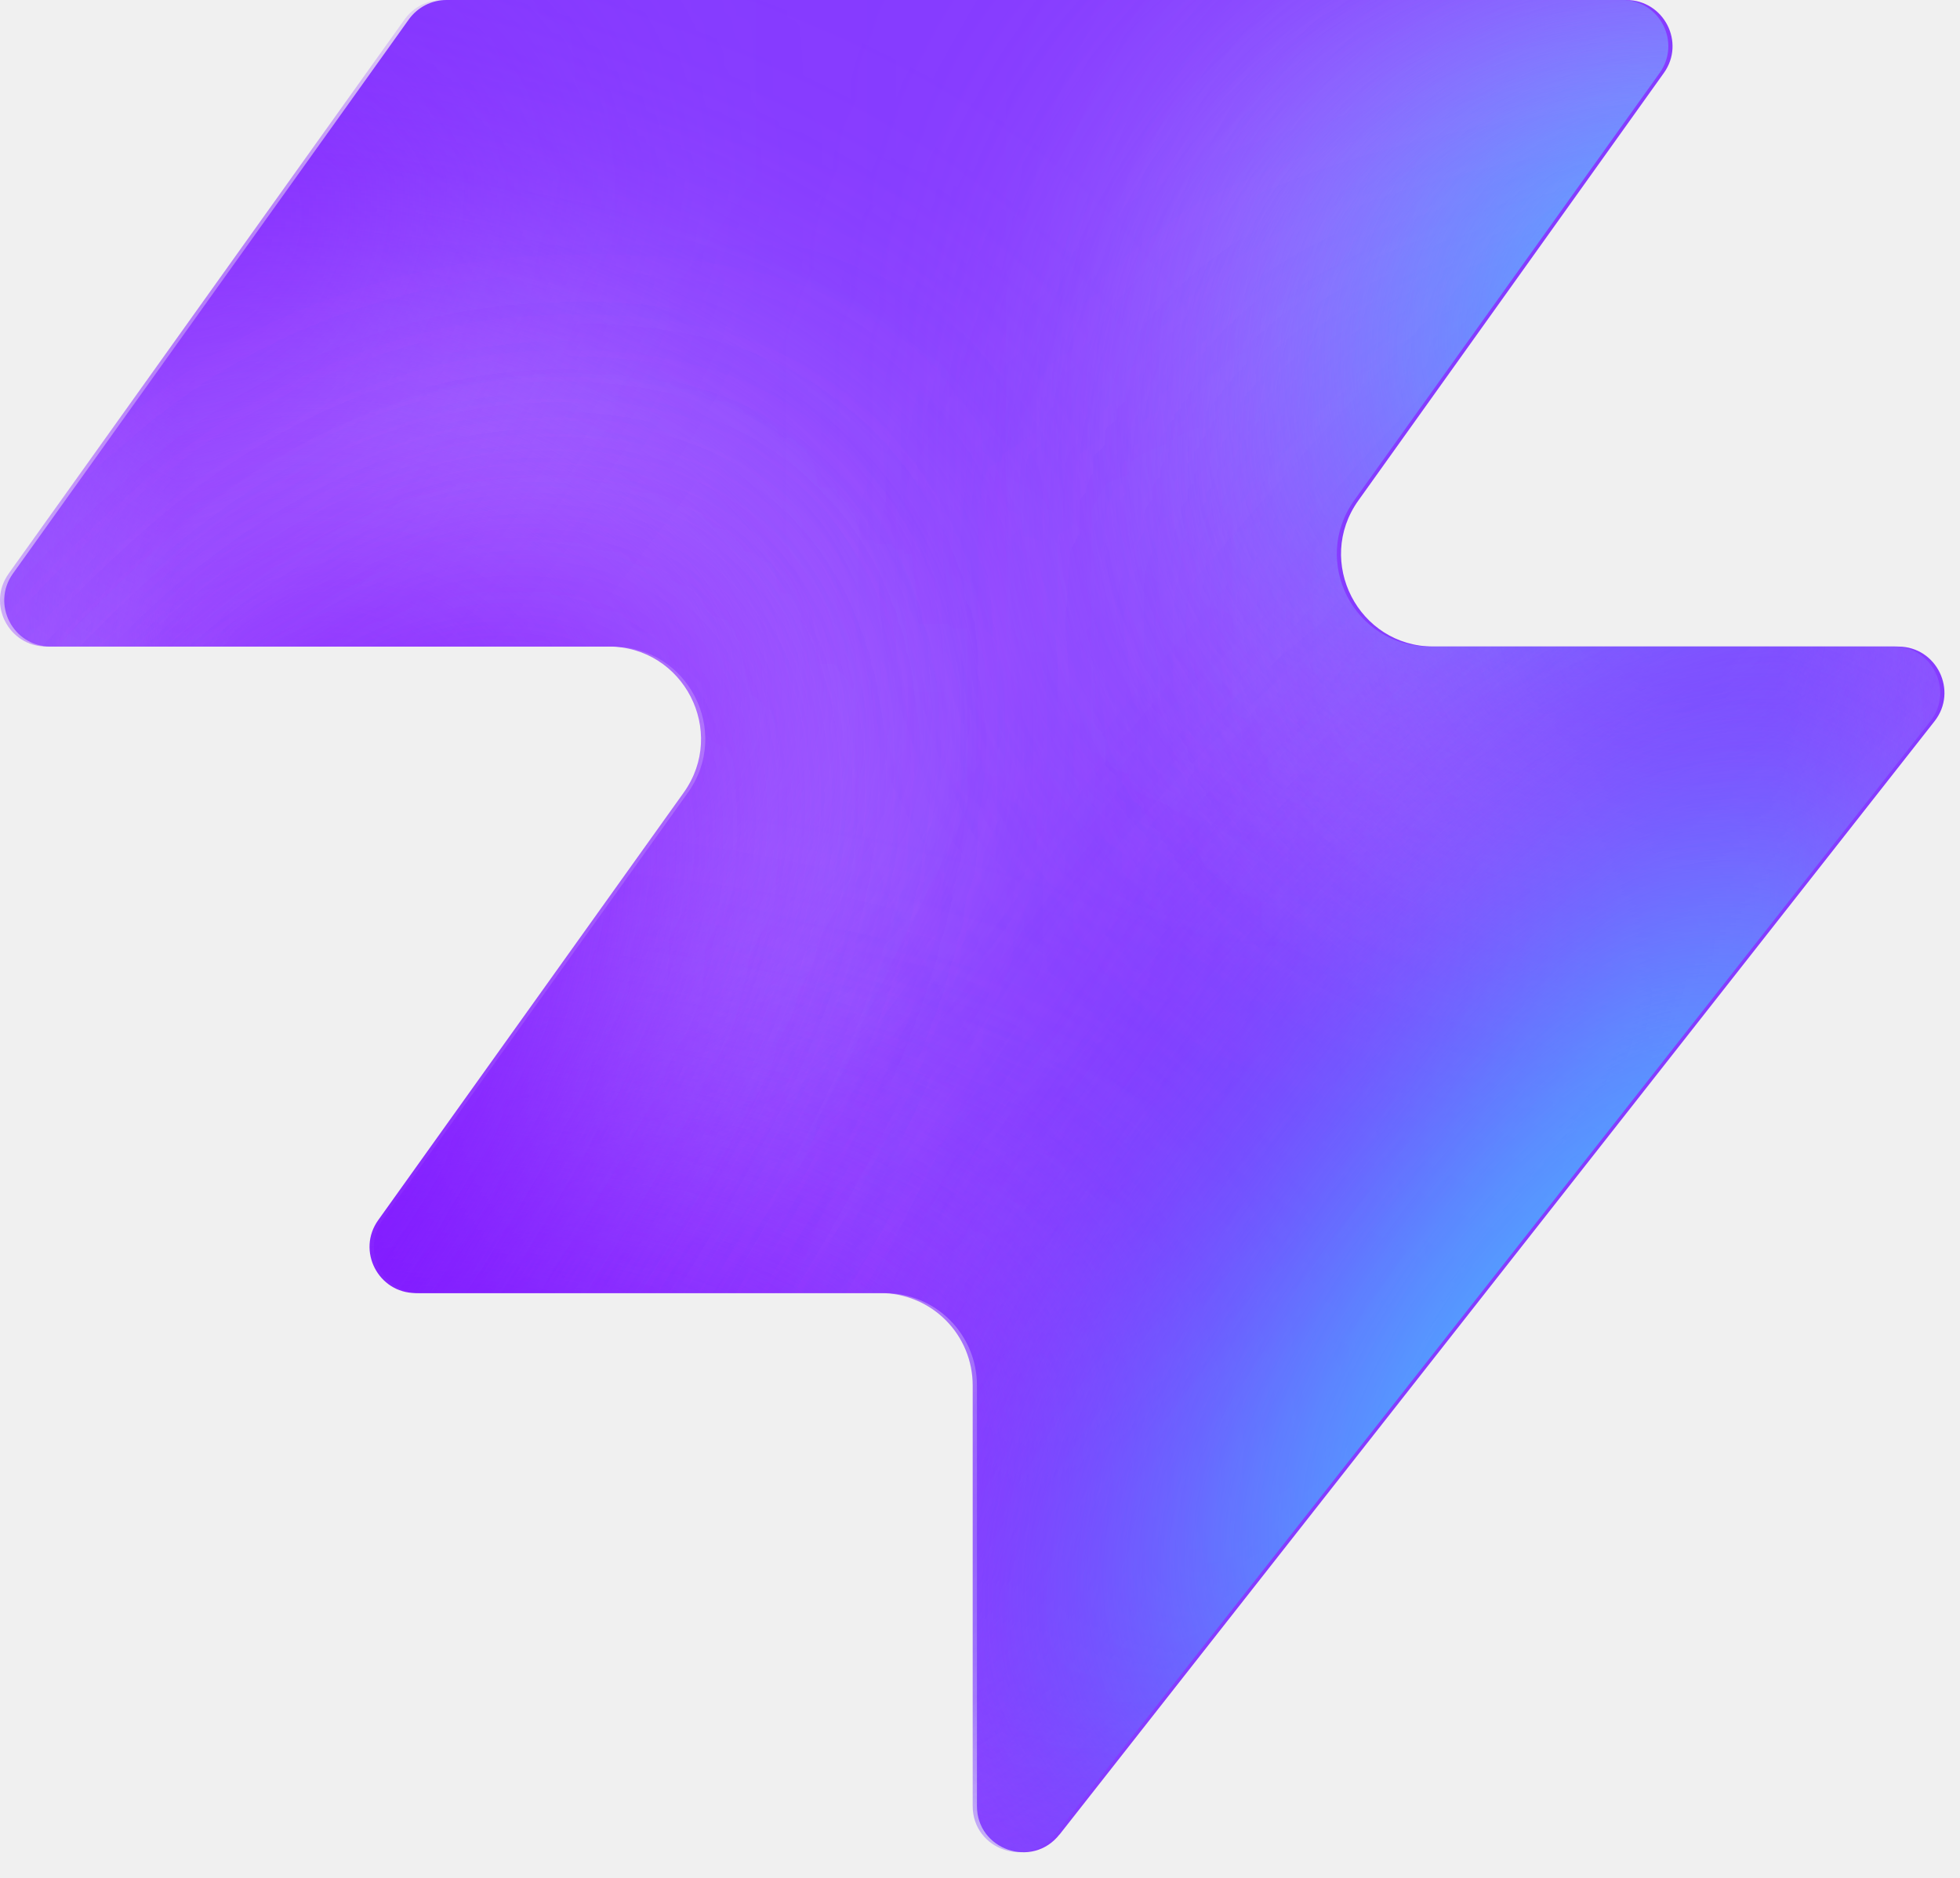
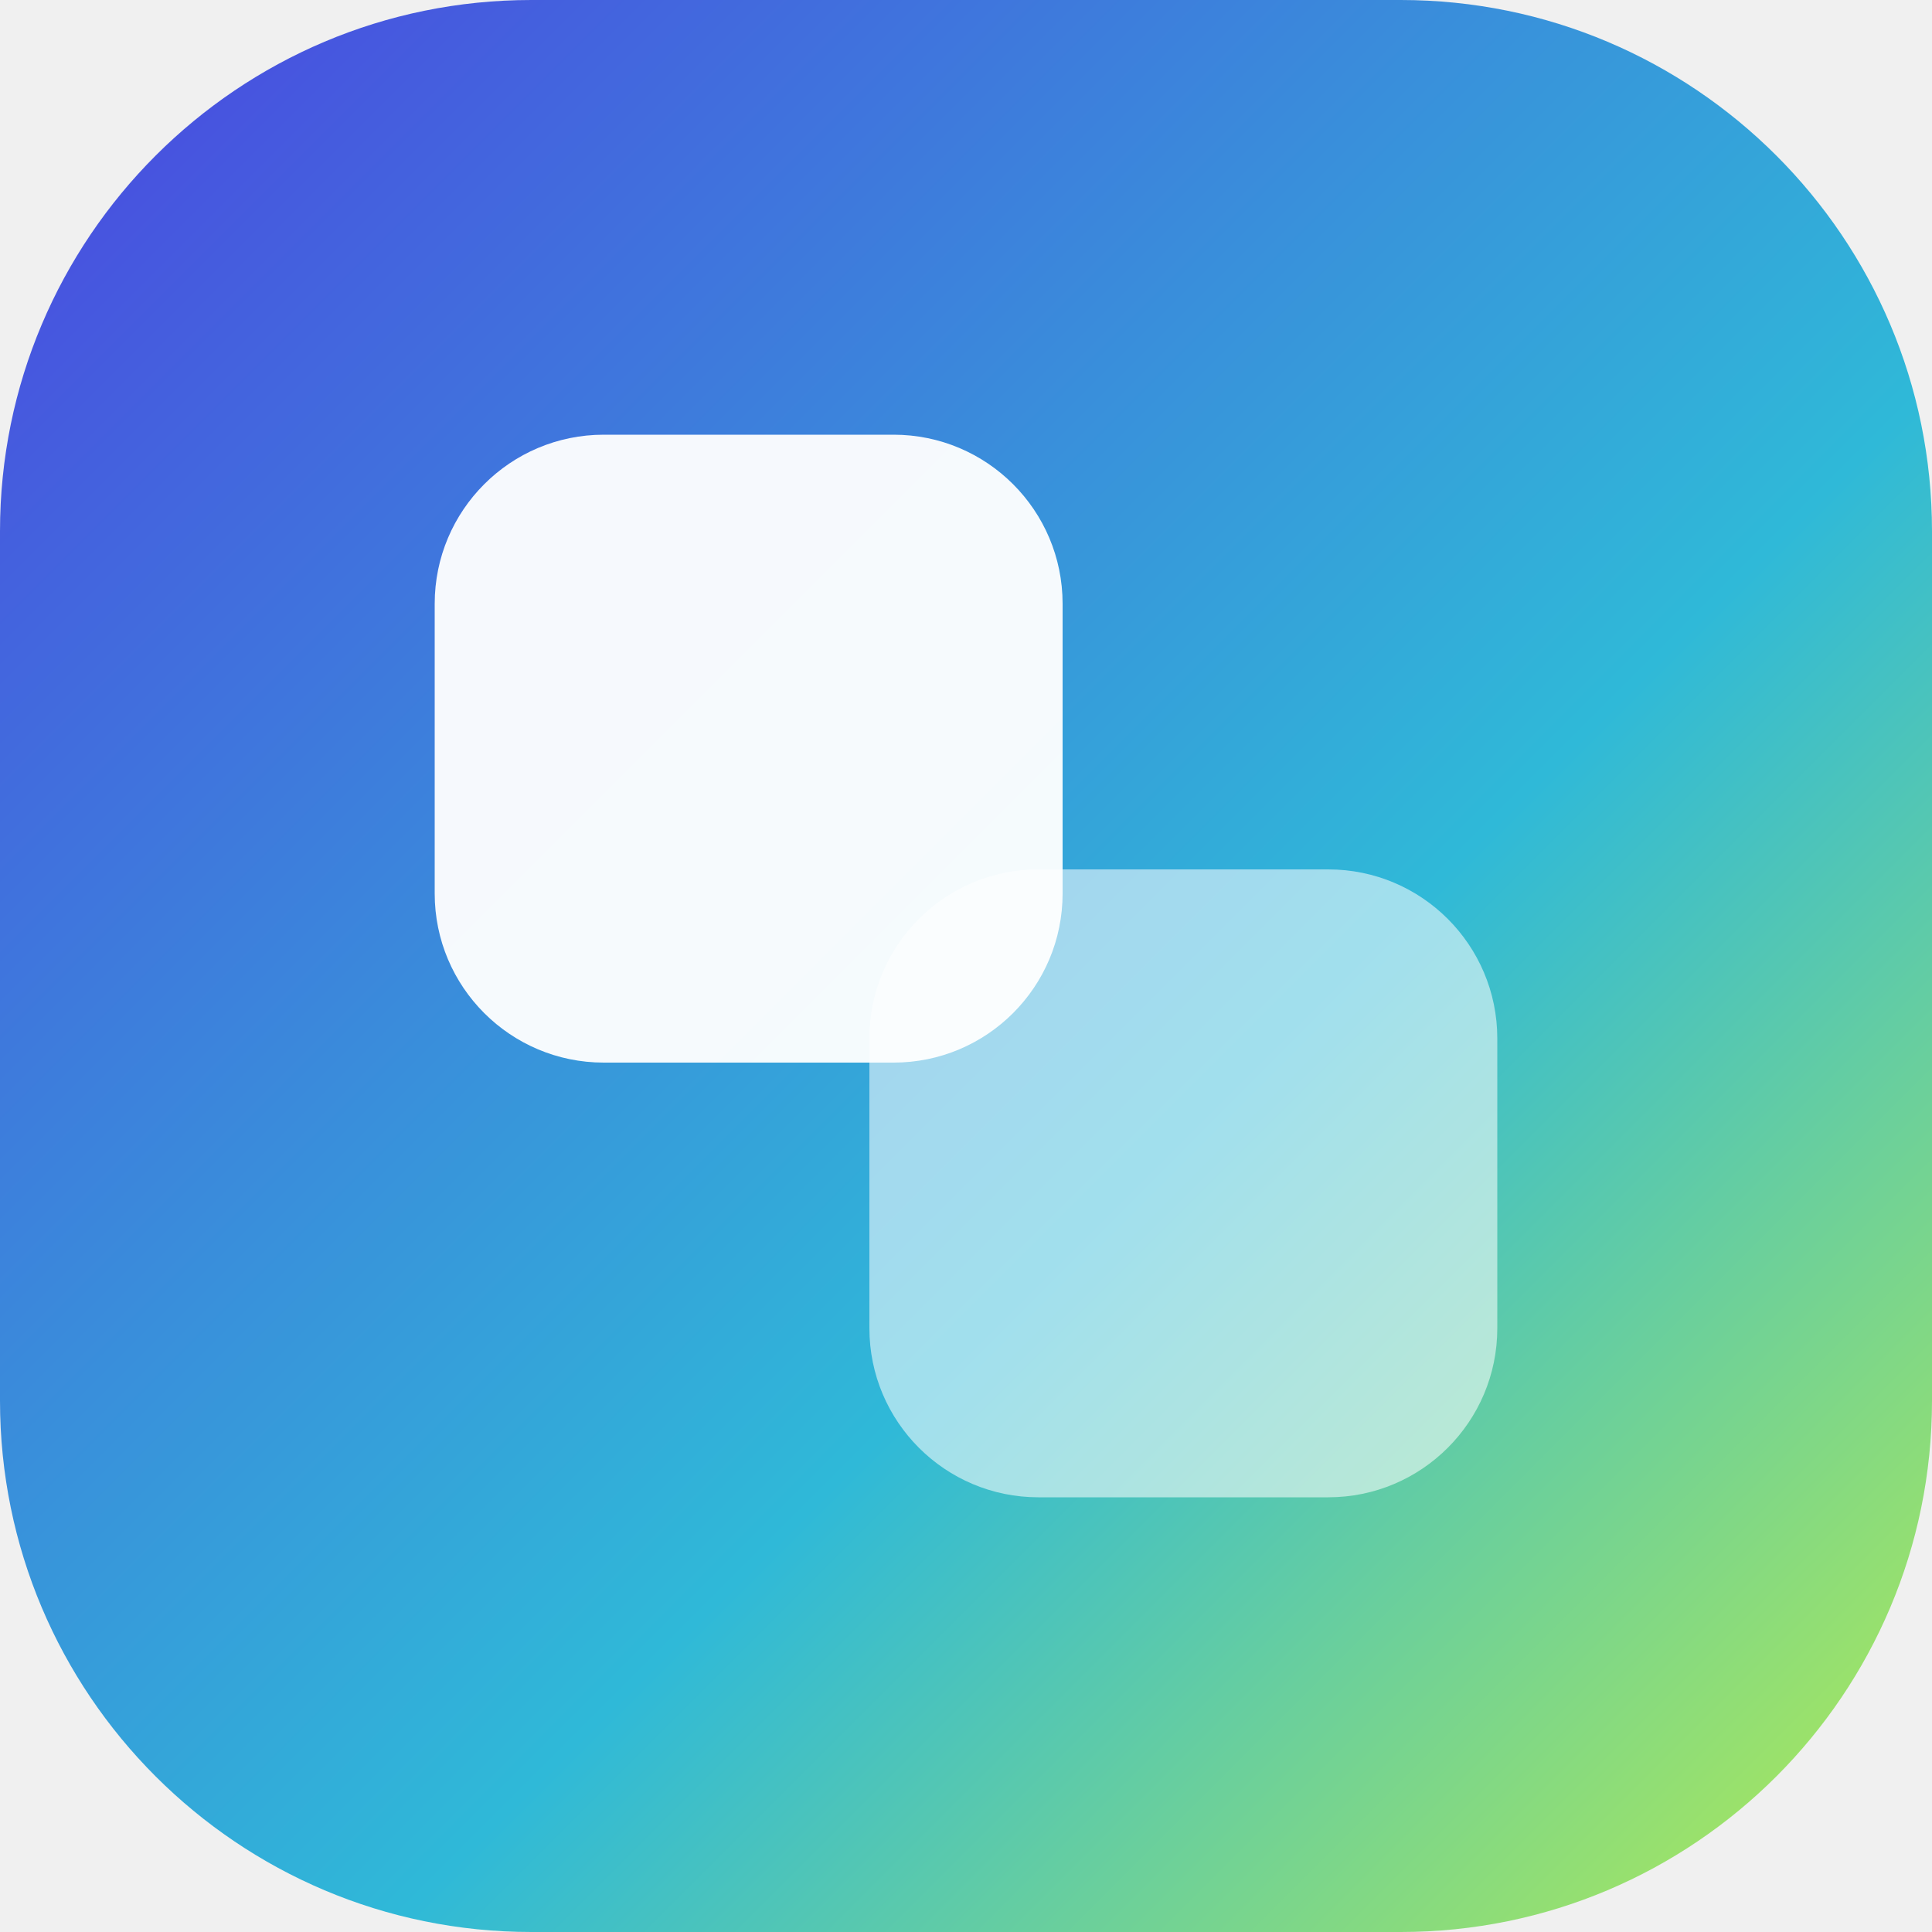
- <svg xmlns="http://www.w3.org/2000/svg" width="48" height="46" fill="none" viewBox="0 0 48 46">
-   <path fill="#863bff" d="M25.946 44.938c-.664.845-2.021.375-2.021-.698V33.937a2.26 2.26 0 0 0-2.262-2.262H10.287c-.92 0-1.456-1.04-.92-1.788l7.48-10.471c1.07-1.497 0-3.578-1.842-3.578H1.237c-.92 0-1.456-1.04-.92-1.788L10.013.474c.214-.297.556-.474.92-.474h28.894c.92 0 1.456 1.04.92 1.788l-7.48 10.471c-1.07 1.498 0 3.579 1.842 3.579h11.377c.943 0 1.473 1.088.89 1.83L25.947 44.94z" style="fill:#863bff;fill:color(display-p3 .525 .23 1);fill-opacity:1" />
-   <mask id="a" width="48" height="46" x="0" y="0" maskUnits="userSpaceOnUse" style="mask-type:alpha">
-     <path fill="#000" d="M25.842 44.938c-.664.844-2.021.375-2.021-.698V33.937a2.26 2.26 0 0 0-2.262-2.262H10.183c-.92 0-1.456-1.04-.92-1.788l7.48-10.471c1.07-1.498 0-3.579-1.842-3.579H1.133c-.92 0-1.456-1.04-.92-1.787L9.91.473c.214-.297.556-.474.92-.474h28.894c.92 0 1.456 1.04.92 1.788l-7.48 10.471c-1.07 1.498 0 3.578 1.842 3.578h11.377c.943 0 1.473 1.088.89 1.832L25.843 44.94z" style="fill:#000;fill-opacity:1" />
-   </mask>
-   <g mask="url(#a)">
-     <g filter="url(#b)">
-       <ellipse cx="5.508" cy="14.704" fill="#ede6ff" rx="5.508" ry="14.704" style="fill:#ede6ff;fill:color(display-p3 .927 .903 1);fill-opacity:1" transform="matrix(.00324 1 1 -.00324 -4.47 31.516)" />
-     </g>
-     <g filter="url(#c)">
-       <ellipse cx="10.399" cy="29.851" fill="#ede6ff" rx="10.399" ry="29.851" style="fill:#ede6ff;fill:color(display-p3 .927 .903 1);fill-opacity:1" transform="matrix(.00324 1 1 -.00324 -39.328 7.883)" />
-     </g>
-     <g filter="url(#d)">
-       <ellipse cx="5.508" cy="30.487" fill="#7e14ff" rx="5.508" ry="30.487" style="fill:#7e14ff;fill:color(display-p3 .492 .077 1);fill-opacity:1" transform="rotate(89.814 -25.913 -14.639)scale(1 -1)" />
-     </g>
-     <g filter="url(#e)">
-       <ellipse cx="5.508" cy="30.599" fill="#7e14ff" rx="5.508" ry="30.599" style="fill:#7e14ff;fill:color(display-p3 .492 .077 1);fill-opacity:1" transform="rotate(89.814 -32.644 -3.334)scale(1 -1)" />
-     </g>
-     <g filter="url(#f)">
-       <ellipse cx="5.508" cy="30.599" fill="#7e14ff" rx="5.508" ry="30.599" style="fill:#7e14ff;fill:color(display-p3 .492 .077 1);fill-opacity:1" transform="matrix(.00324 1 1 -.00324 -34.34 30.47)" />
-     </g>
-     <g filter="url(#g)">
-       <ellipse cx="14.072" cy="22.078" fill="#ede6ff" rx="14.072" ry="22.078" style="fill:#ede6ff;fill:color(display-p3 .927 .903 1);fill-opacity:1" transform="rotate(93.35 24.506 48.493)scale(-1 1)" />
-     </g>
-     <g filter="url(#h)">
-       <ellipse cx="3.47" cy="21.501" fill="#7e14ff" rx="3.47" ry="21.501" style="fill:#7e14ff;fill:color(display-p3 .492 .077 1);fill-opacity:1" transform="rotate(89.009 28.708 47.59)scale(-1 1)" />
-     </g>
-     <g filter="url(#i)">
-       <ellipse cx="3.47" cy="21.501" fill="#7e14ff" rx="3.47" ry="21.501" style="fill:#7e14ff;fill:color(display-p3 .492 .077 1);fill-opacity:1" transform="rotate(89.009 28.708 47.59)scale(-1 1)" />
-     </g>
-     <g filter="url(#j)">
-       <ellipse cx=".387" cy="8.972" fill="#7e14ff" rx="4.407" ry="29.108" style="fill:#7e14ff;fill:color(display-p3 .492 .077 1);fill-opacity:1" transform="rotate(39.51 .387 8.972)" />
-     </g>
-     <g filter="url(#k)">
-       <ellipse cx="47.523" cy="-6.092" fill="#7e14ff" rx="4.407" ry="29.108" style="fill:#7e14ff;fill:color(display-p3 .492 .077 1);fill-opacity:1" transform="rotate(37.892 47.523 -6.092)" />
-     </g>
-     <g filter="url(#l)">
-       <ellipse cx="41.412" cy="6.333" fill="#47bfff" rx="5.971" ry="9.665" style="fill:#47bfff;fill:color(display-p3 .28 .748 1);fill-opacity:1" transform="rotate(37.892 41.412 6.333)" />
-     </g>
-     <g filter="url(#m)">
-       <ellipse cx="-1.879" cy="38.332" fill="#7e14ff" rx="4.407" ry="29.108" style="fill:#7e14ff;fill:color(display-p3 .492 .077 1);fill-opacity:1" transform="rotate(37.892 -1.88 38.332)" />
-     </g>
-     <g filter="url(#n)">
-       <ellipse cx="-1.879" cy="38.332" fill="#7e14ff" rx="4.407" ry="29.108" style="fill:#7e14ff;fill:color(display-p3 .492 .077 1);fill-opacity:1" transform="rotate(37.892 -1.88 38.332)" />
-     </g>
-     <g filter="url(#o)">
-       <ellipse cx="35.651" cy="29.907" fill="#7e14ff" rx="4.407" ry="29.108" style="fill:#7e14ff;fill:color(display-p3 .492 .077 1);fill-opacity:1" transform="rotate(37.892 35.651 29.907)" />
-     </g>
-     <g filter="url(#p)">
-       <ellipse cx="38.418" cy="32.4" fill="#47bfff" rx="5.971" ry="15.297" style="fill:#47bfff;fill:color(display-p3 .28 .748 1);fill-opacity:1" transform="rotate(37.892 38.418 32.4)" />
-     </g>
-   </g>
+ <svg xmlns="http://www.w3.org/2000/svg" viewBox="0 0 40 40">
  <defs>
-     <filter id="b" width="60.045" height="41.654" x="-19.77" y="16.149" color-interpolation-filters="sRGB" filterUnits="userSpaceOnUse">
-       <feFlood flood-opacity="0" result="BackgroundImageFix" />
-       <feBlend in="SourceGraphic" in2="BackgroundImageFix" result="shape" />
-       <feGaussianBlur result="effect1_foregroundBlur_2002_17158" stdDeviation="7.659" />
-     </filter>
-     <filter id="c" width="90.34" height="51.437" x="-54.613" y="-7.533" color-interpolation-filters="sRGB" filterUnits="userSpaceOnUse">
-       <feFlood flood-opacity="0" result="BackgroundImageFix" />
-       <feBlend in="SourceGraphic" in2="BackgroundImageFix" result="shape" />
-       <feGaussianBlur result="effect1_foregroundBlur_2002_17158" stdDeviation="7.659" />
-     </filter>
-     <filter id="d" width="79.355" height="29.4" x="-49.64" y="2.03" color-interpolation-filters="sRGB" filterUnits="userSpaceOnUse">
-       <feFlood flood-opacity="0" result="BackgroundImageFix" />
-       <feBlend in="SourceGraphic" in2="BackgroundImageFix" result="shape" />
-       <feGaussianBlur result="effect1_foregroundBlur_2002_17158" stdDeviation="4.596" />
-     </filter>
-     <filter id="e" width="79.579" height="29.4" x="-45.045" y="20.029" color-interpolation-filters="sRGB" filterUnits="userSpaceOnUse">
-       <feFlood flood-opacity="0" result="BackgroundImageFix" />
-       <feBlend in="SourceGraphic" in2="BackgroundImageFix" result="shape" />
-       <feGaussianBlur result="effect1_foregroundBlur_2002_17158" stdDeviation="4.596" />
-     </filter>
-     <filter id="f" width="79.579" height="29.4" x="-43.513" y="21.178" color-interpolation-filters="sRGB" filterUnits="userSpaceOnUse">
-       <feFlood flood-opacity="0" result="BackgroundImageFix" />
-       <feBlend in="SourceGraphic" in2="BackgroundImageFix" result="shape" />
-       <feGaussianBlur result="effect1_foregroundBlur_2002_17158" stdDeviation="4.596" />
-     </filter>
-     <filter id="g" width="74.749" height="58.852" x="15.756" y="-17.901" color-interpolation-filters="sRGB" filterUnits="userSpaceOnUse">
-       <feFlood flood-opacity="0" result="BackgroundImageFix" />
-       <feBlend in="SourceGraphic" in2="BackgroundImageFix" result="shape" />
-       <feGaussianBlur result="effect1_foregroundBlur_2002_17158" stdDeviation="7.659" />
-     </filter>
-     <filter id="h" width="61.377" height="25.362" x="23.548" y="2.284" color-interpolation-filters="sRGB" filterUnits="userSpaceOnUse">
-       <feFlood flood-opacity="0" result="BackgroundImageFix" />
-       <feBlend in="SourceGraphic" in2="BackgroundImageFix" result="shape" />
-       <feGaussianBlur result="effect1_foregroundBlur_2002_17158" stdDeviation="4.596" />
-     </filter>
-     <filter id="i" width="61.377" height="25.362" x="23.548" y="2.284" color-interpolation-filters="sRGB" filterUnits="userSpaceOnUse">
-       <feFlood flood-opacity="0" result="BackgroundImageFix" />
-       <feBlend in="SourceGraphic" in2="BackgroundImageFix" result="shape" />
-       <feGaussianBlur result="effect1_foregroundBlur_2002_17158" stdDeviation="4.596" />
-     </filter>
-     <filter id="j" width="56.045" height="63.649" x="-27.636" y="-22.853" color-interpolation-filters="sRGB" filterUnits="userSpaceOnUse">
-       <feFlood flood-opacity="0" result="BackgroundImageFix" />
-       <feBlend in="SourceGraphic" in2="BackgroundImageFix" result="shape" />
-       <feGaussianBlur result="effect1_foregroundBlur_2002_17158" stdDeviation="4.596" />
-     </filter>
-     <filter id="k" width="54.814" height="64.646" x="20.116" y="-38.415" color-interpolation-filters="sRGB" filterUnits="userSpaceOnUse">
-       <feFlood flood-opacity="0" result="BackgroundImageFix" />
-       <feBlend in="SourceGraphic" in2="BackgroundImageFix" result="shape" />
-       <feGaussianBlur result="effect1_foregroundBlur_2002_17158" stdDeviation="4.596" />
-     </filter>
-     <filter id="l" width="33.541" height="35.313" x="24.641" y="-11.323" color-interpolation-filters="sRGB" filterUnits="userSpaceOnUse">
-       <feFlood flood-opacity="0" result="BackgroundImageFix" />
-       <feBlend in="SourceGraphic" in2="BackgroundImageFix" result="shape" />
-       <feGaussianBlur result="effect1_foregroundBlur_2002_17158" stdDeviation="4.596" />
-     </filter>
-     <filter id="m" width="54.814" height="64.646" x="-29.286" y="6.009" color-interpolation-filters="sRGB" filterUnits="userSpaceOnUse">
-       <feFlood flood-opacity="0" result="BackgroundImageFix" />
-       <feBlend in="SourceGraphic" in2="BackgroundImageFix" result="shape" />
-       <feGaussianBlur result="effect1_foregroundBlur_2002_17158" stdDeviation="4.596" />
-     </filter>
-     <filter id="n" width="54.814" height="64.646" x="-29.286" y="6.009" color-interpolation-filters="sRGB" filterUnits="userSpaceOnUse">
-       <feFlood flood-opacity="0" result="BackgroundImageFix" />
-       <feBlend in="SourceGraphic" in2="BackgroundImageFix" result="shape" />
-       <feGaussianBlur result="effect1_foregroundBlur_2002_17158" stdDeviation="4.596" />
-     </filter>
-     <filter id="o" width="54.814" height="64.646" x="8.244" y="-2.416" color-interpolation-filters="sRGB" filterUnits="userSpaceOnUse">
-       <feFlood flood-opacity="0" result="BackgroundImageFix" />
-       <feBlend in="SourceGraphic" in2="BackgroundImageFix" result="shape" />
-       <feGaussianBlur result="effect1_foregroundBlur_2002_17158" stdDeviation="4.596" />
-     </filter>
-     <filter id="p" width="39.409" height="43.623" x="18.713" y="10.588" color-interpolation-filters="sRGB" filterUnits="userSpaceOnUse">
-       <feFlood flood-opacity="0" result="BackgroundImageFix" />
-       <feBlend in="SourceGraphic" in2="BackgroundImageFix" result="shape" />
-       <feGaussianBlur result="effect1_foregroundBlur_2002_17158" stdDeviation="4.596" />
-     </filter>
+     <linearGradient id="g" x1="0" y1="0" x2="40" y2="40" gradientUnits="userSpaceOnUse">
+       <stop offset="0" stop-color="#4b44e0" />
+       <stop offset="0.6" stop-color="#2fb9d8" />
+       <stop offset="1" stop-color="#b6ec4f" />
+     </linearGradient>
  </defs>
+   <rect width="40" height="40" rx="11" fill="url(#g)" />
+   <rect x="9" y="9" width="13" height="13" rx="3.5" fill="#fff" fill-opacity="0.95" />
+   <rect x="18" y="18" width="13" height="13" rx="3.5" fill="#fff" fill-opacity="0.55" />
</svg>
